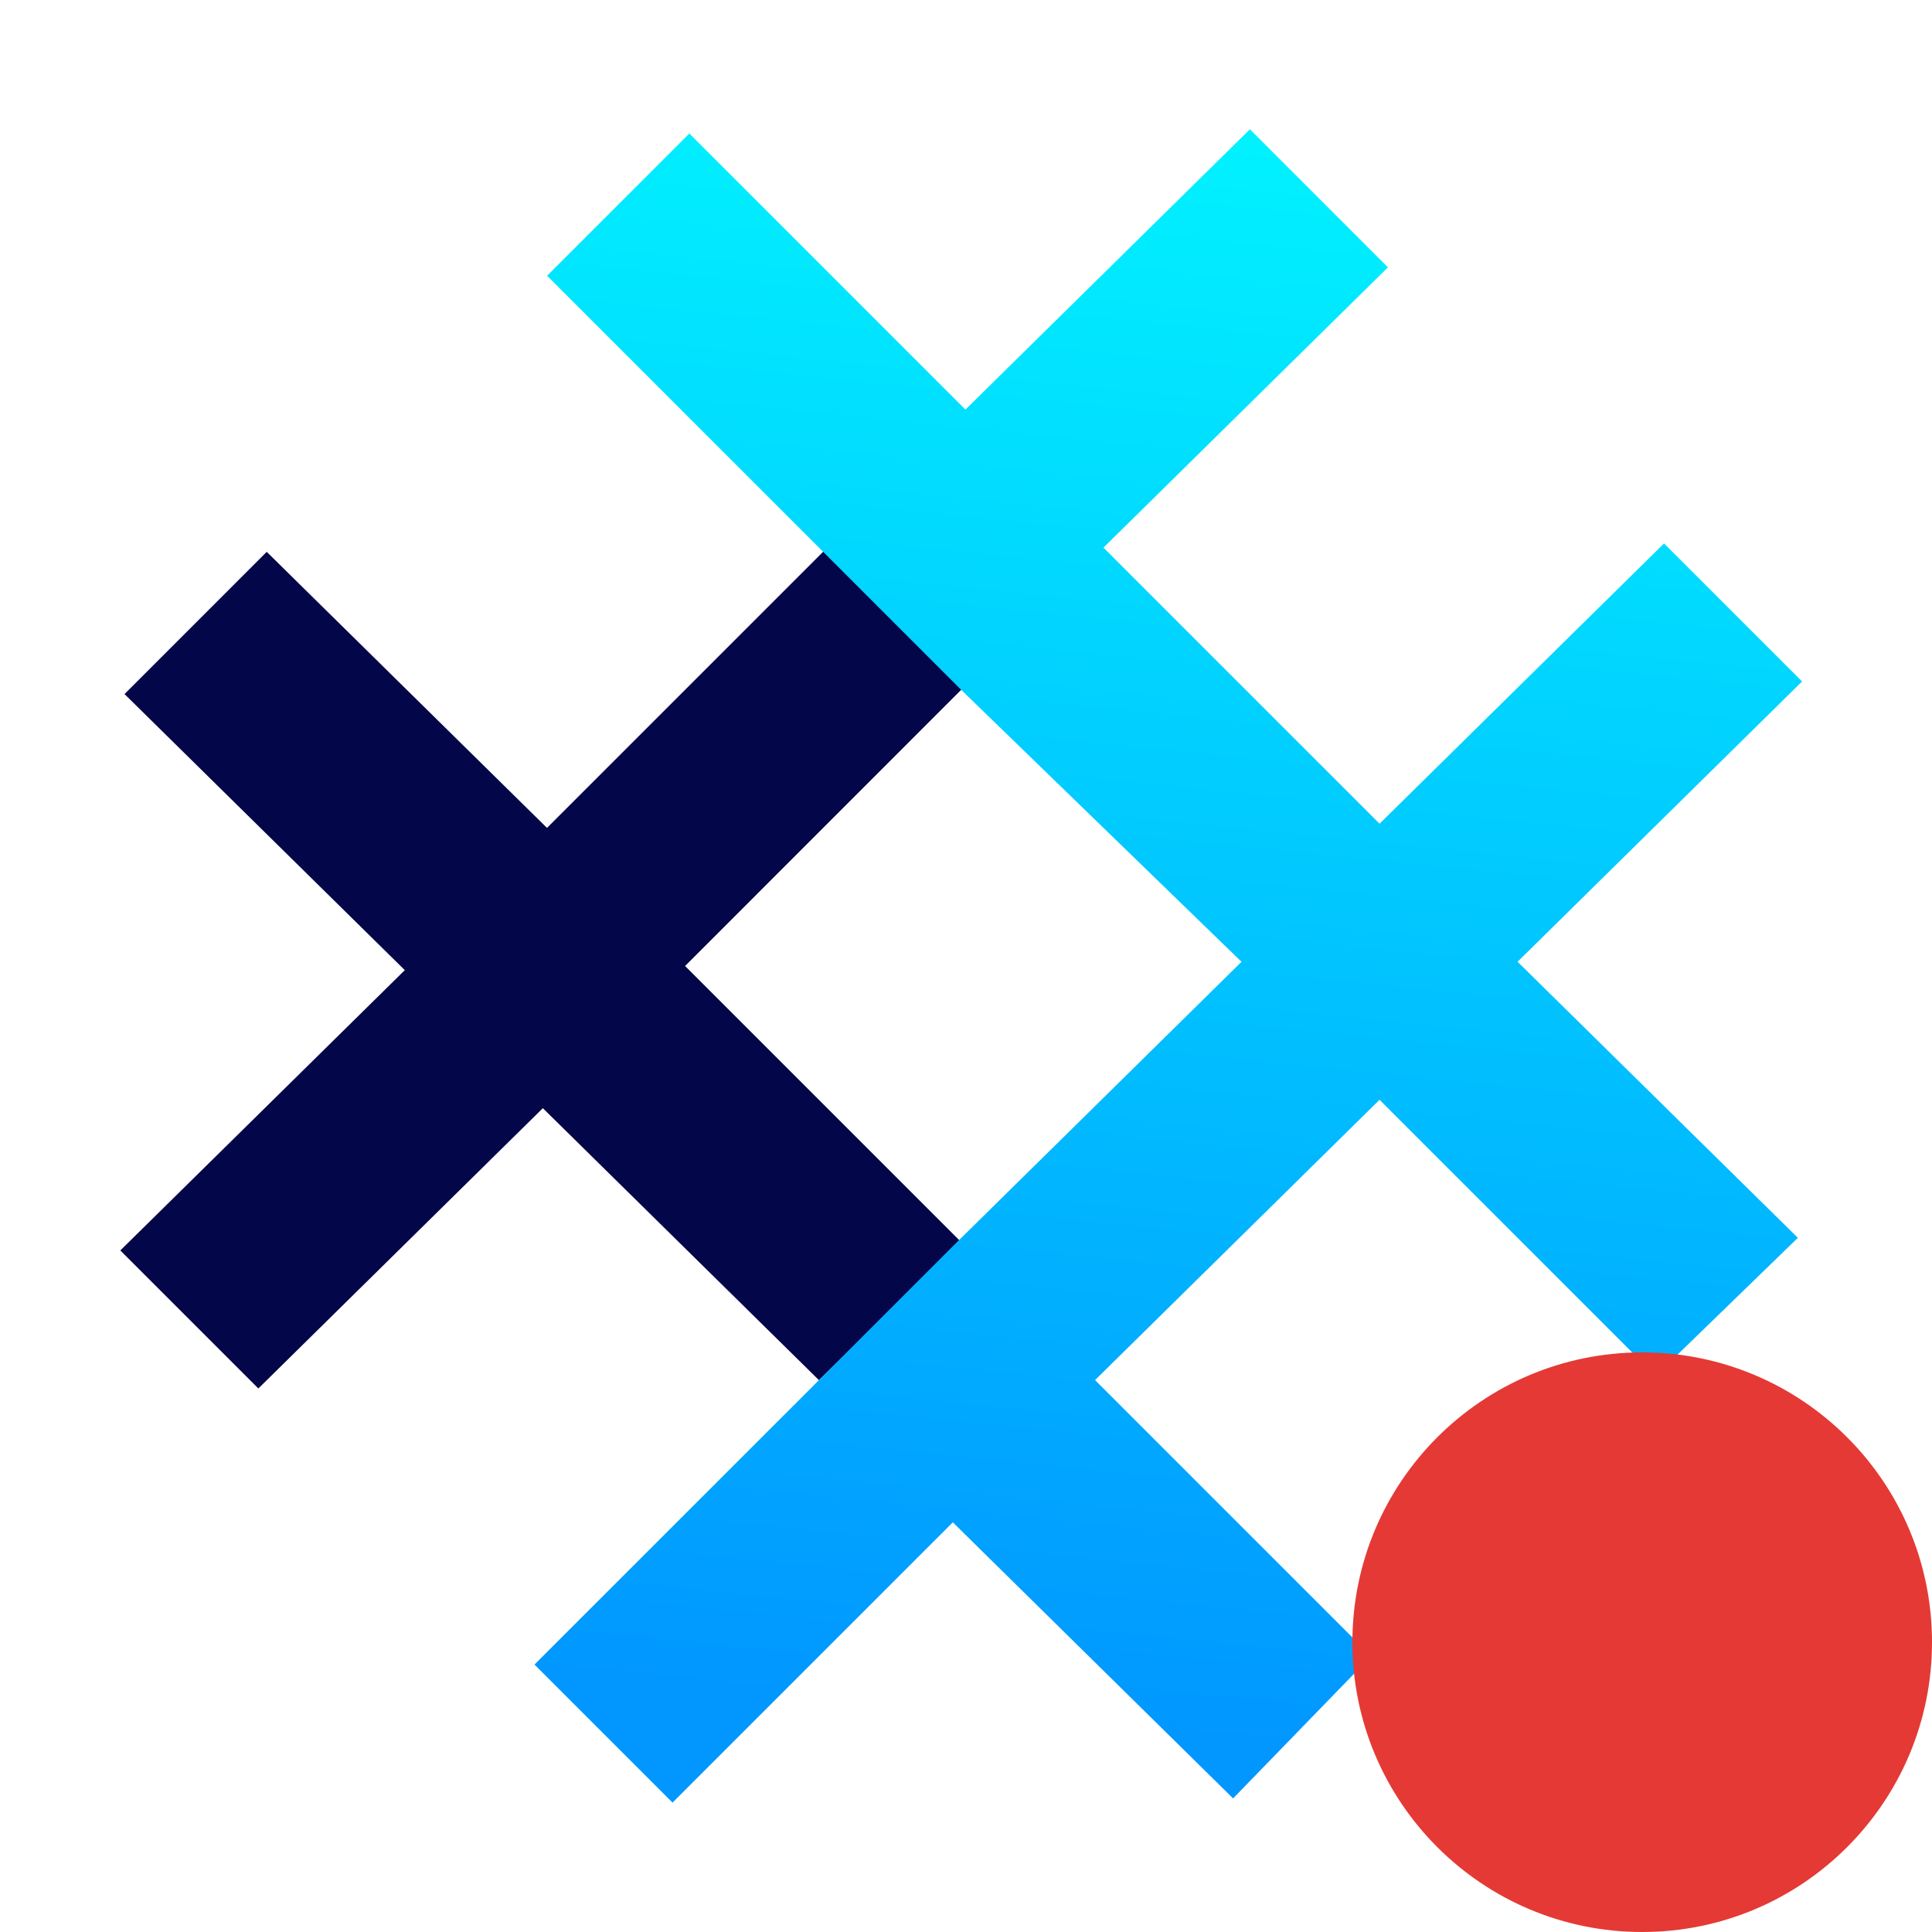
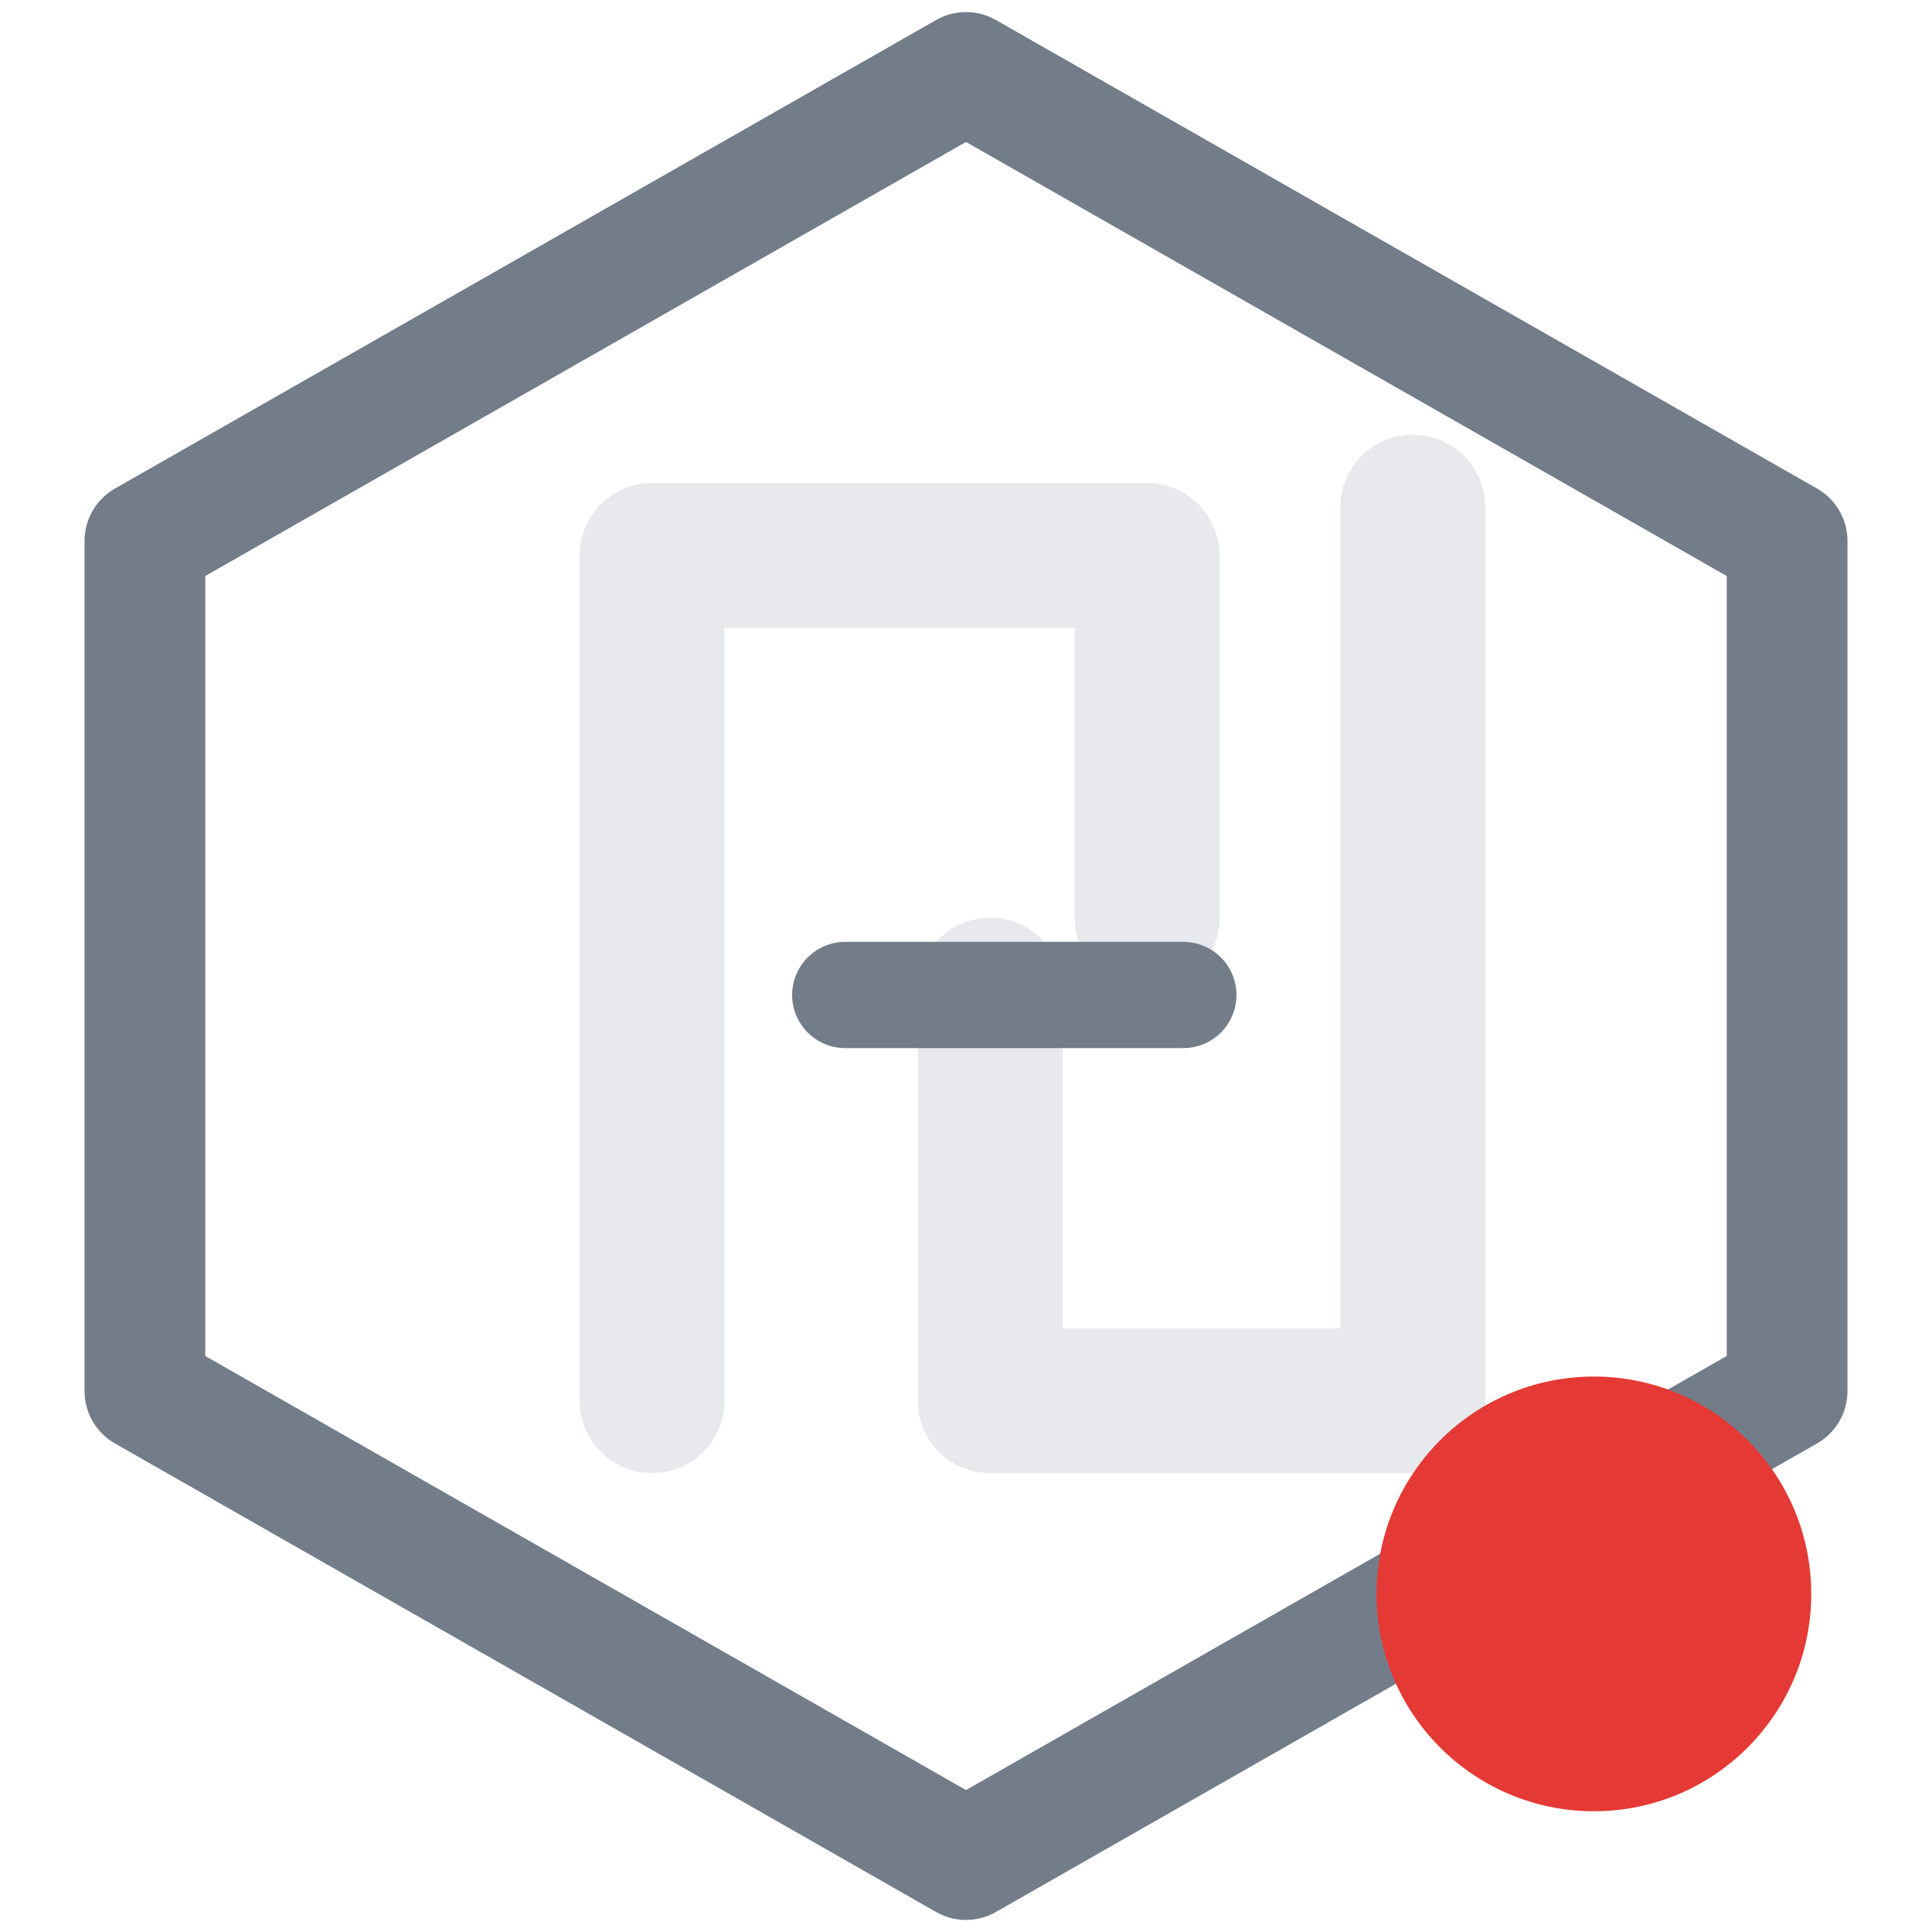
- <svg xmlns="http://www.w3.org/2000/svg" width="120" height="120" viewBox="121 0 40 40" fill="none" version="1.1" id="svg3">
-   <path fill-rule="evenodd" clip-rule="evenodd" d="m 126.522,11.425 5.803,5.716 5.89,-5.89 2.858,2.858 L 135.184,20 l 5.716,5.716 -2.945,2.858 -5.716,-5.63 -5.89,5.803 -2.858,-2.858 5.89,-5.803 -5.803,-5.716 z" fill="#030749" id="path1" style="stroke-width:0.866" />
-   <path fill-rule="evenodd" clip-rule="evenodd" d="m 137.869,28.661 2.945,-2.945 v 0 l 5.89,-5.803 -5.803,-5.63 v 0 l -2.858,-2.858 -5.716,-5.716 2.945,-2.945 5.716,5.716 5.89,-5.803 2.858,2.858 -5.89,5.803 5.716,5.716 5.89,-5.803 2.858,2.858 -5.89,5.803 5.803,5.716 -2.945,2.858 -5.716,-5.716 -5.89,5.803 5.716,5.716 -2.858,2.945 -5.803,-5.716 -5.803,5.803 -2.858,-2.858 z" fill="url(#paint0_linear_40_164)" id="path2" style="fill:url(#paint0_linear_40_164);stroke-width:0.866" />
-   <circle cx="155" cy="34" r="6" fill="#e53935" />
-   <defs id="defs3">
-     <linearGradient x1="135.948" y1="-0.816" x2="132.096" y2="36.986" gradientUnits="userSpaceOnUse" id="paint0_linear_40_164" gradientTransform="matrix(0.8661215,0,0,0.8661215,18.86349,2.677571)">
-       <stop stop-color="#01f1ff" id="stop2" />
-       <stop offset="1" stop-color="#0197ff" id="stop3" />
-     </linearGradient>
-   </defs>
+ <svg xmlns="http://www.w3.org/2000/svg" width="120" height="120" viewBox="0 0 40 40" fill="none">
+   <path d="M20 1.5 37 11.2v17.6L20 38.5 3 28.8V11.2L20 1.5Z" stroke="#737D89" stroke-width="2.5" stroke-linejoin="round" />
+   <path d="M13.5 29V11.5h10.25v7.5M20.5 20.5V29h8.75V10.5" stroke="#E7E9EC" stroke-width="3" stroke-linecap="round" stroke-linejoin="round" />
+   <path d="M17.5 20.6h7" stroke="#737D89" stroke-width="2.2" stroke-linecap="round" />
+   <circle cx="33" cy="33" r="4.5" fill="#E53935" />
</svg>
